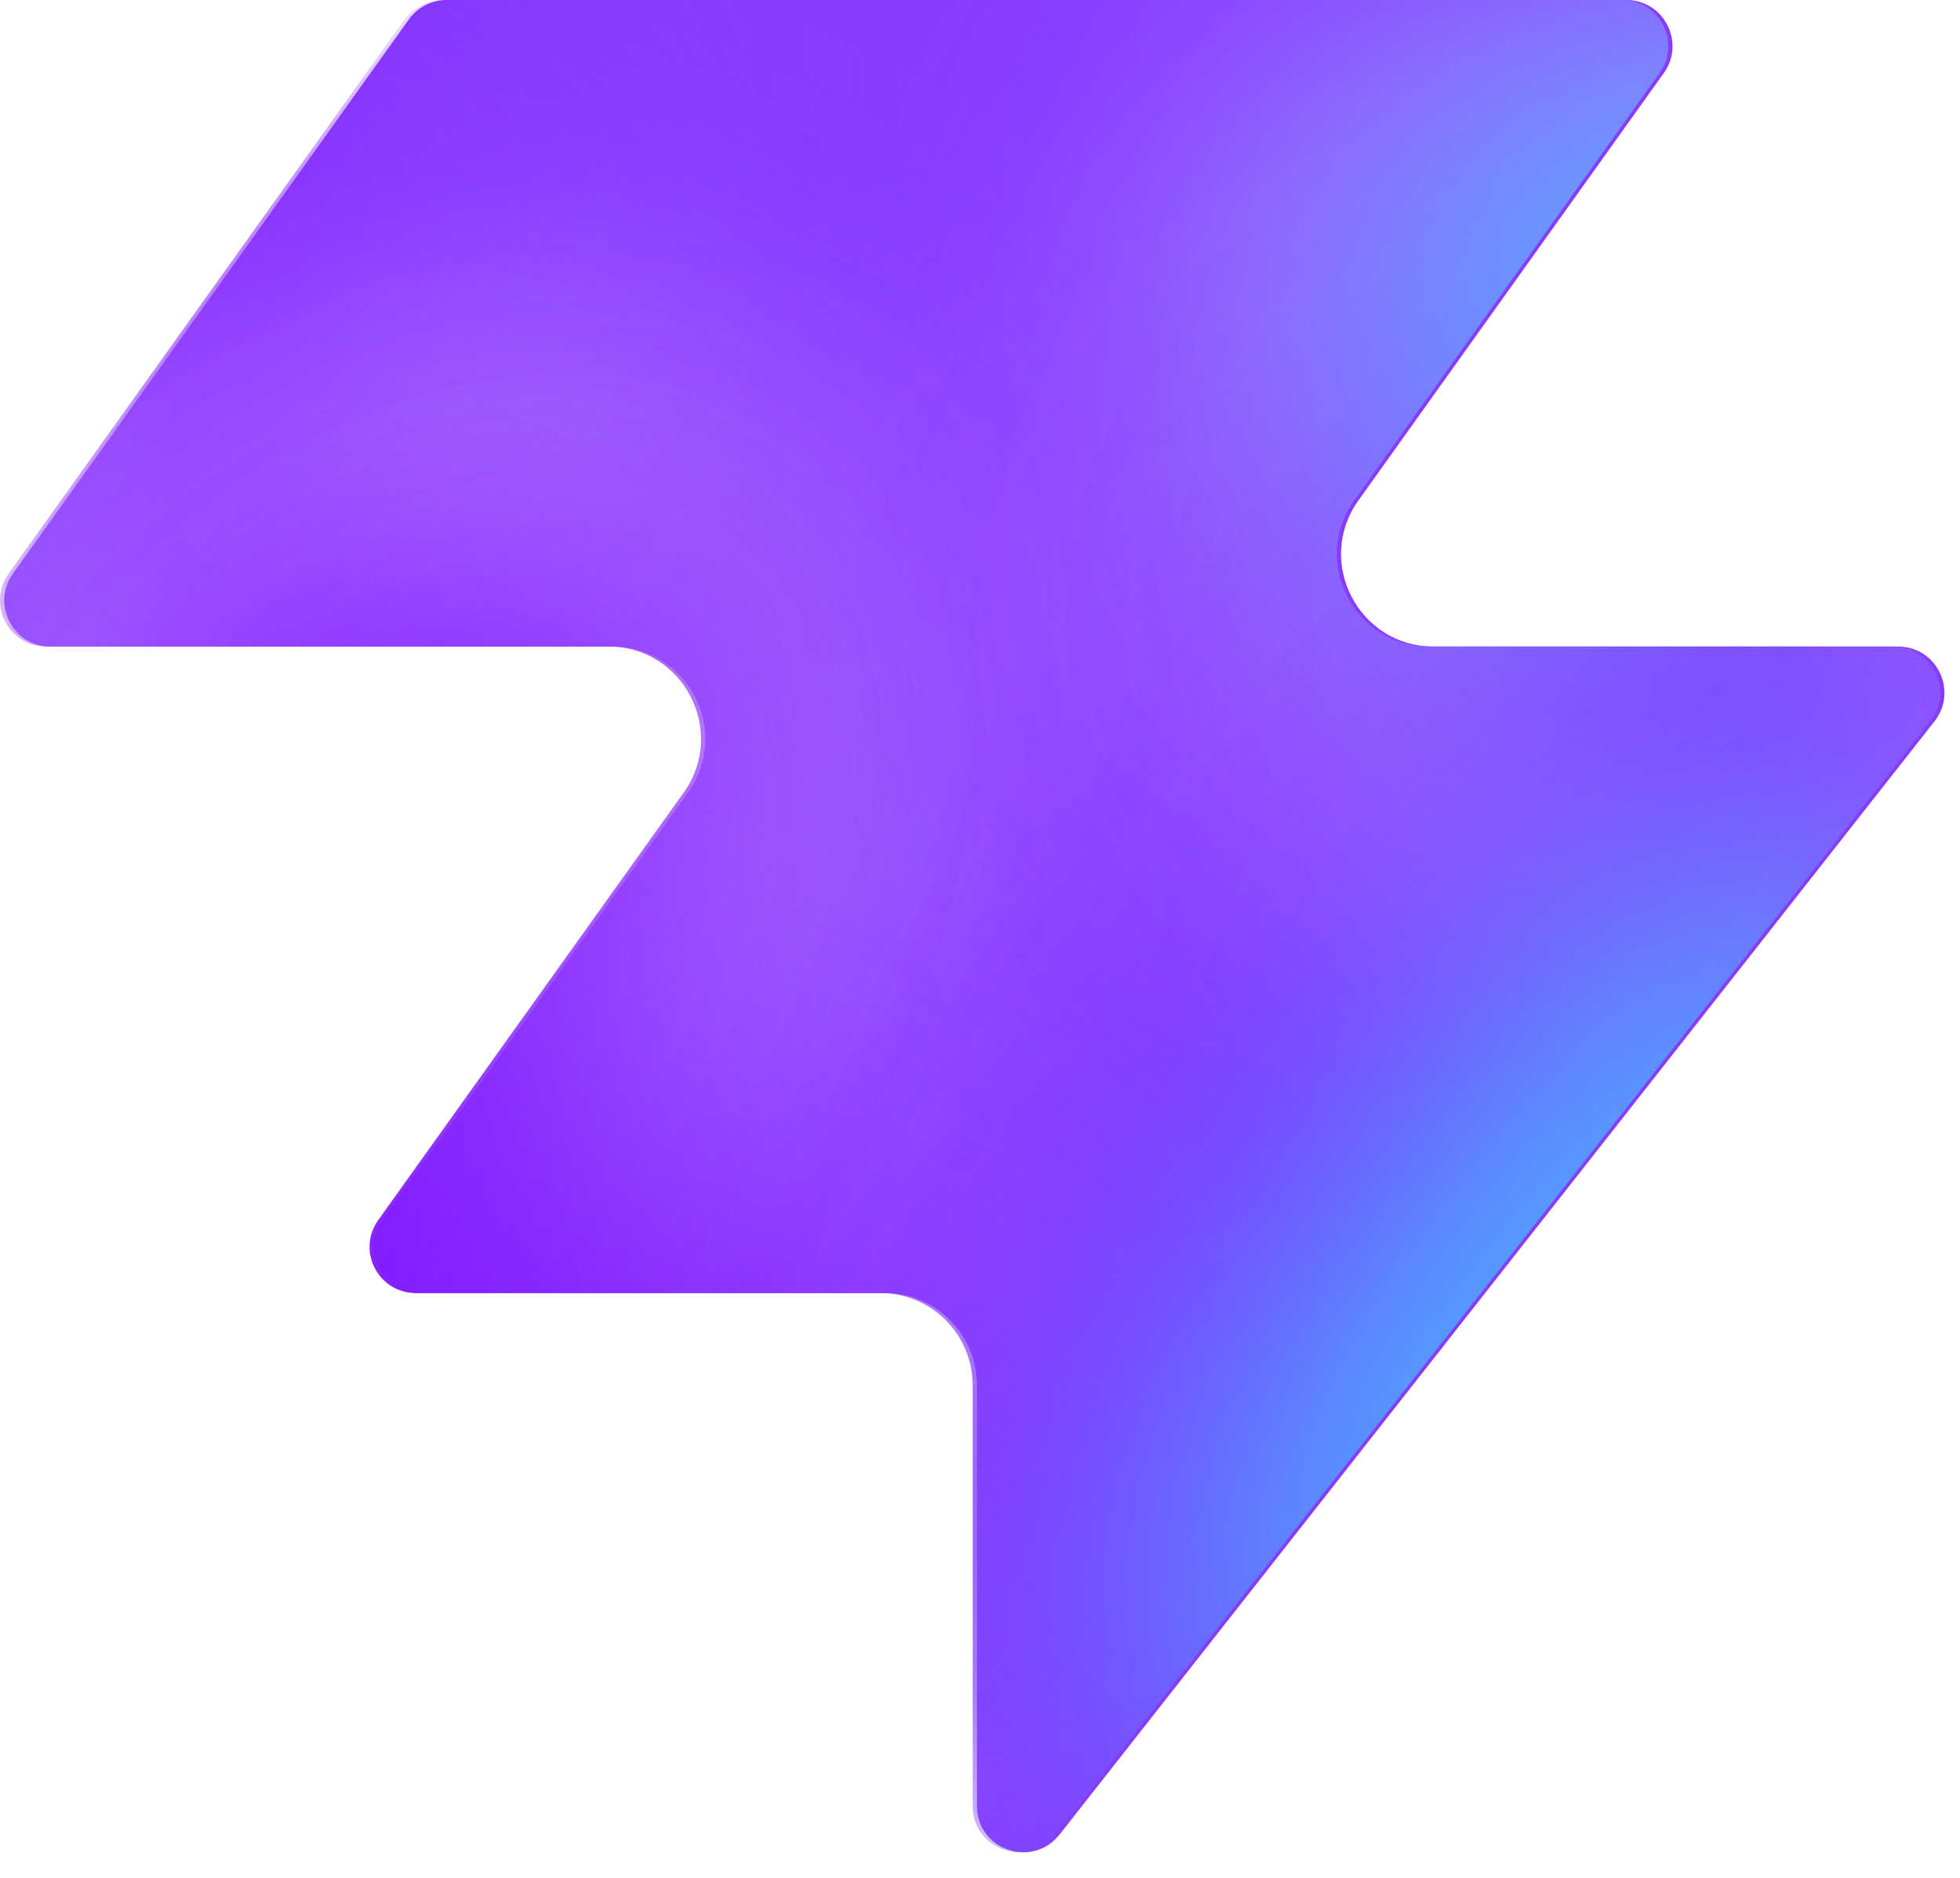
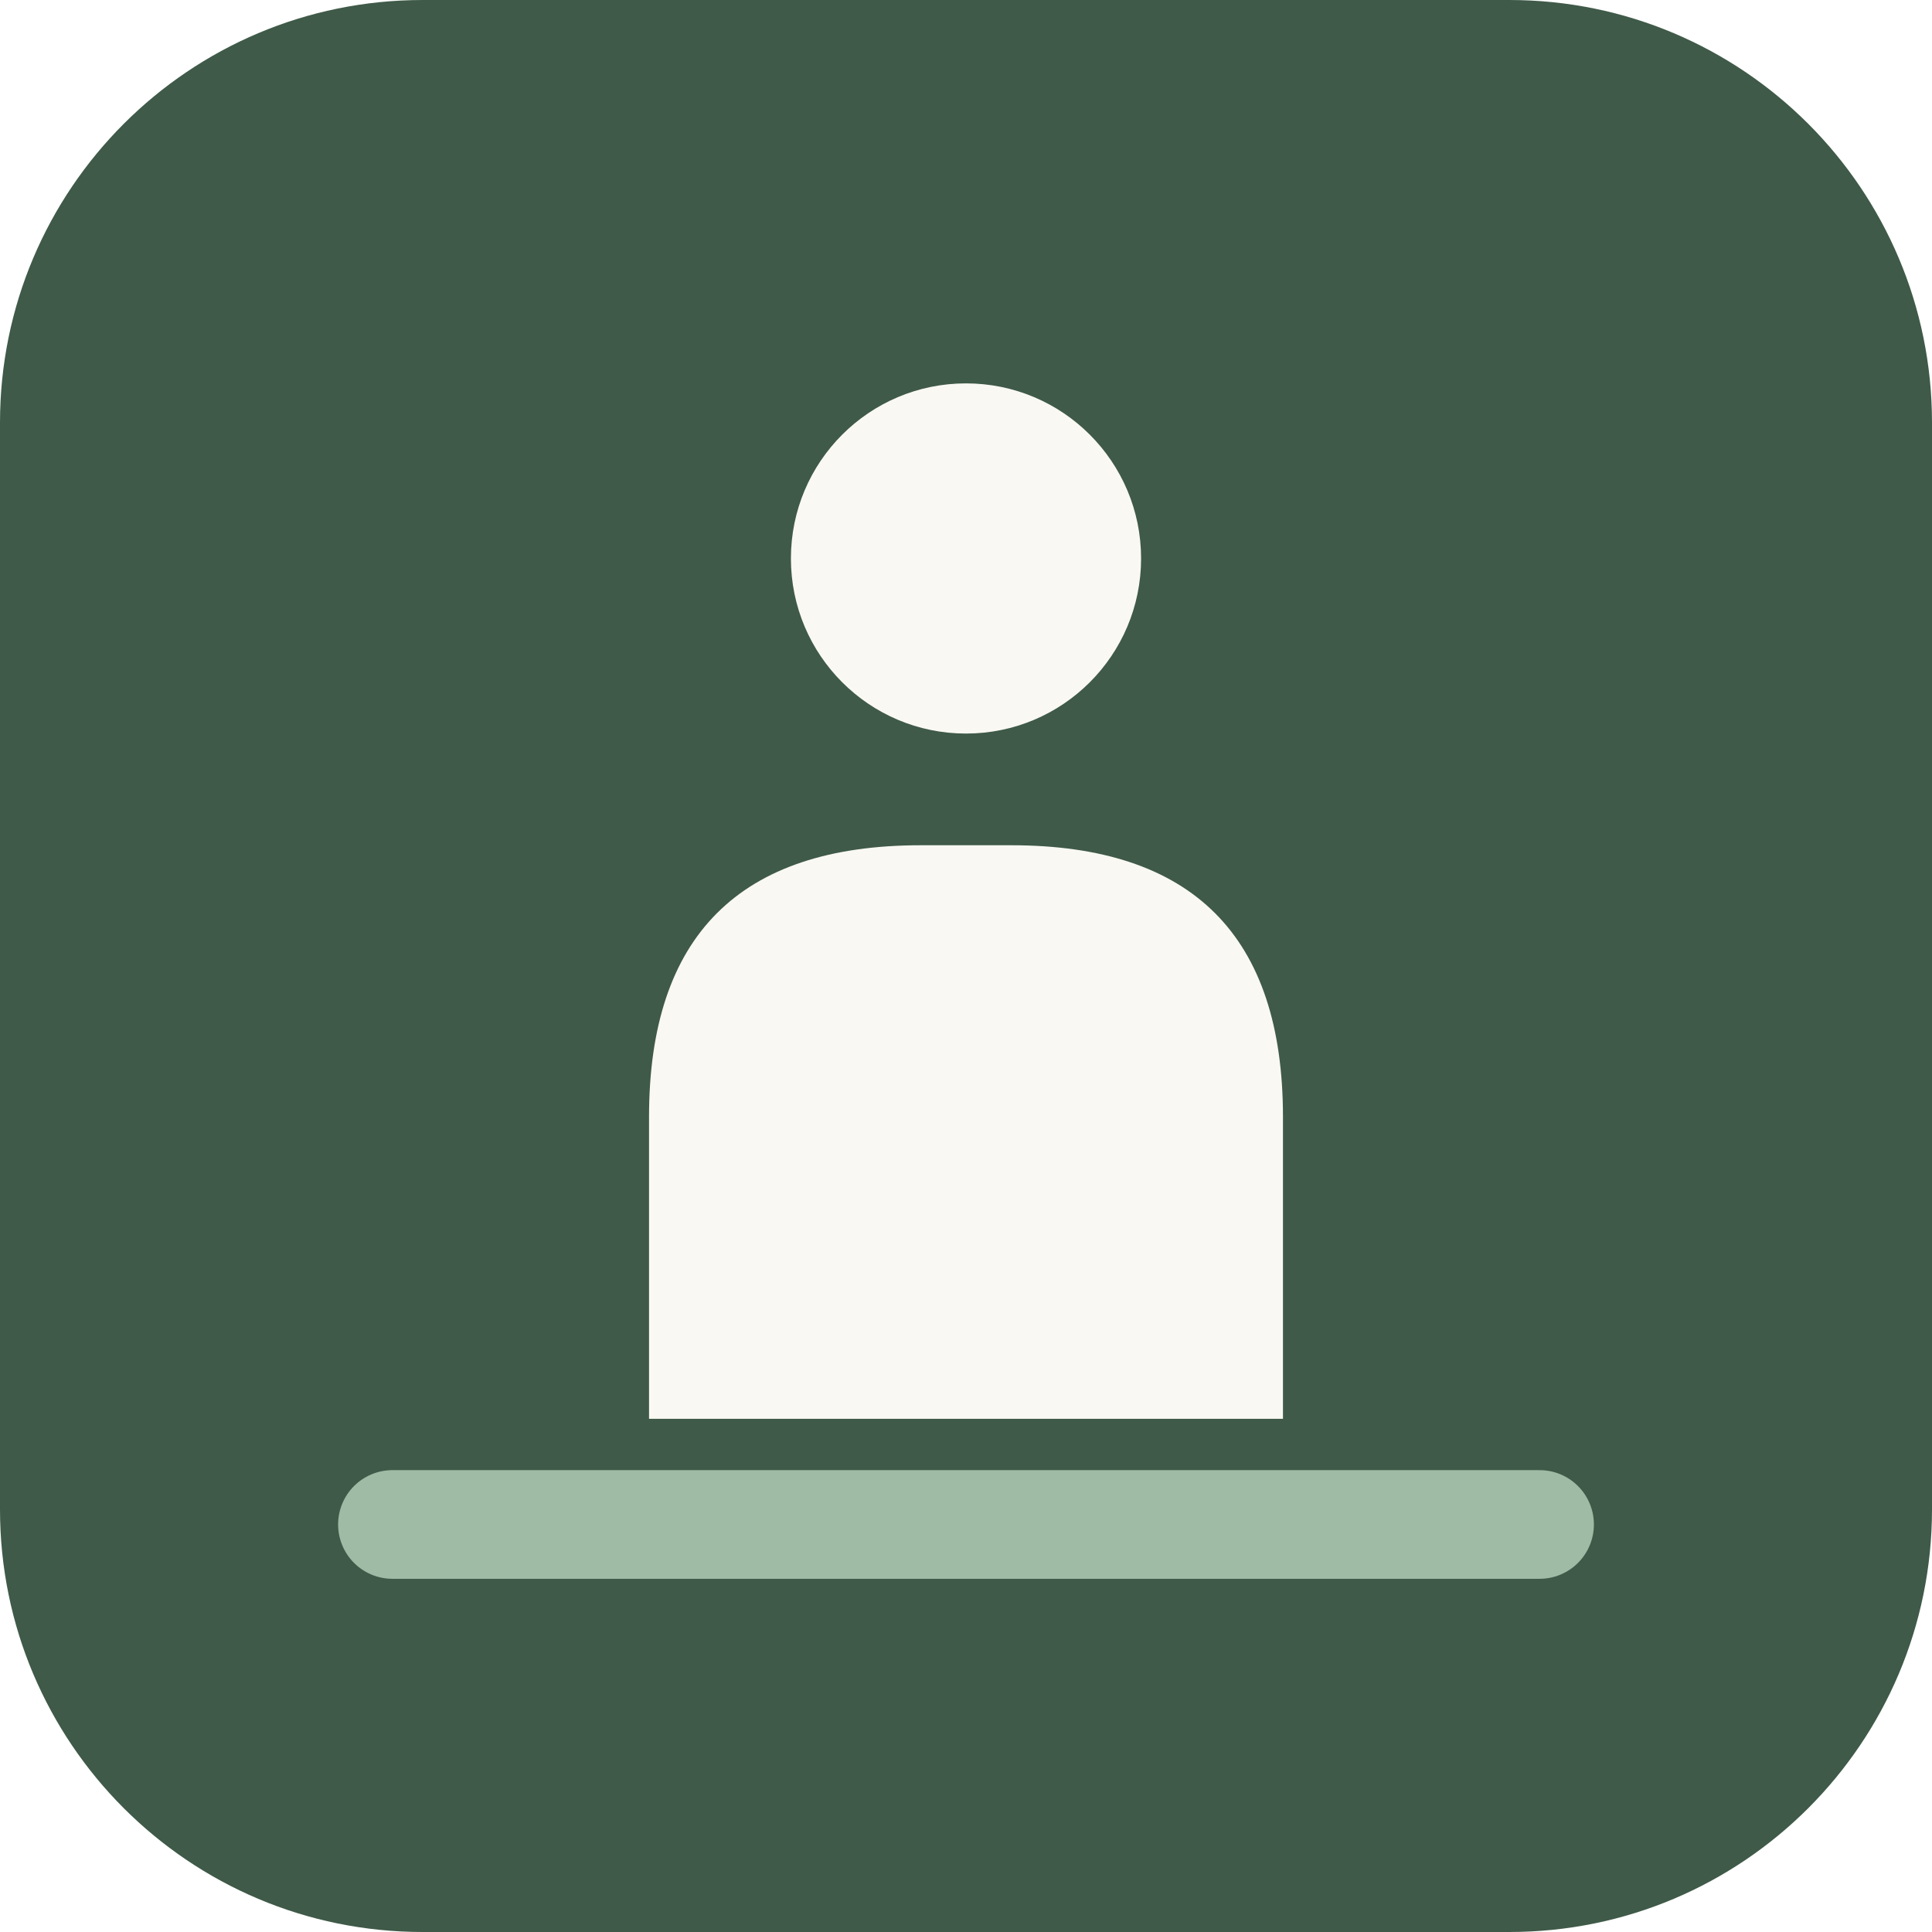
- <svg xmlns="http://www.w3.org/2000/svg" width="48" height="46" fill="none" viewBox="0 0 48 46">
-   <path fill="#863bff" d="M25.946 44.938c-.664.845-2.021.375-2.021-.698V33.937a2.26 2.26 0 0 0-2.262-2.262H10.287c-.92 0-1.456-1.04-.92-1.788l7.48-10.471c1.07-1.497 0-3.578-1.842-3.578H1.237c-.92 0-1.456-1.04-.92-1.788L10.013.474c.214-.297.556-.474.92-.474h28.894c.92 0 1.456 1.04.92 1.788l-7.48 10.471c-1.07 1.498 0 3.579 1.842 3.579h11.377c.943 0 1.473 1.088.89 1.83L25.947 44.94z" style="fill:#863bff;fill:color(display-p3 .525 .23 1);fill-opacity:1" />
-   <mask id="a" width="48" height="46" x="0" y="0" maskUnits="userSpaceOnUse" style="mask-type:alpha">
-     <path fill="#000" d="M25.842 44.938c-.664.844-2.021.375-2.021-.698V33.937a2.26 2.26 0 0 0-2.262-2.262H10.183c-.92 0-1.456-1.04-.92-1.788l7.48-10.471c1.07-1.498 0-3.579-1.842-3.579H1.133c-.92 0-1.456-1.04-.92-1.787L9.91.473c.214-.297.556-.474.92-.474h28.894c.92 0 1.456 1.04.92 1.788l-7.48 10.471c-1.07 1.498 0 3.578 1.842 3.578h11.377c.943 0 1.473 1.088.89 1.832L25.843 44.94z" style="fill:#000;fill-opacity:1" />
-   </mask>
-   <g mask="url(#a)">
-     <g filter="url(#b)">
-       <ellipse cx="5.508" cy="14.704" fill="#ede6ff" rx="5.508" ry="14.704" style="fill:#ede6ff;fill:color(display-p3 .927 .903 1);fill-opacity:1" transform="matrix(.00324 1 1 -.00324 -4.47 31.516)" />
-     </g>
-     <g filter="url(#c)">
-       <ellipse cx="10.399" cy="29.851" fill="#ede6ff" rx="10.399" ry="29.851" style="fill:#ede6ff;fill:color(display-p3 .927 .903 1);fill-opacity:1" transform="matrix(.00324 1 1 -.00324 -39.328 7.883)" />
-     </g>
-     <g filter="url(#d)">
-       <ellipse cx="5.508" cy="30.487" fill="#7e14ff" rx="5.508" ry="30.487" style="fill:#7e14ff;fill:color(display-p3 .492 .077 1);fill-opacity:1" transform="rotate(89.814 -25.913 -14.639)scale(1 -1)" />
-     </g>
-     <g filter="url(#e)">
-       <ellipse cx="5.508" cy="30.599" fill="#7e14ff" rx="5.508" ry="30.599" style="fill:#7e14ff;fill:color(display-p3 .492 .077 1);fill-opacity:1" transform="rotate(89.814 -32.644 -3.334)scale(1 -1)" />
-     </g>
-     <g filter="url(#f)">
-       <ellipse cx="5.508" cy="30.599" fill="#7e14ff" rx="5.508" ry="30.599" style="fill:#7e14ff;fill:color(display-p3 .492 .077 1);fill-opacity:1" transform="matrix(.00324 1 1 -.00324 -34.34 30.47)" />
-     </g>
-     <g filter="url(#g)">
-       <ellipse cx="14.072" cy="22.078" fill="#ede6ff" rx="14.072" ry="22.078" style="fill:#ede6ff;fill:color(display-p3 .927 .903 1);fill-opacity:1" transform="rotate(93.35 24.506 48.493)scale(-1 1)" />
-     </g>
-     <g filter="url(#h)">
-       <ellipse cx="3.47" cy="21.501" fill="#7e14ff" rx="3.47" ry="21.501" style="fill:#7e14ff;fill:color(display-p3 .492 .077 1);fill-opacity:1" transform="rotate(89.009 28.708 47.59)scale(-1 1)" />
-     </g>
-     <g filter="url(#i)">
-       <ellipse cx="3.47" cy="21.501" fill="#7e14ff" rx="3.47" ry="21.501" style="fill:#7e14ff;fill:color(display-p3 .492 .077 1);fill-opacity:1" transform="rotate(89.009 28.708 47.59)scale(-1 1)" />
-     </g>
-     <g filter="url(#j)">
-       <ellipse cx=".387" cy="8.972" fill="#7e14ff" rx="4.407" ry="29.108" style="fill:#7e14ff;fill:color(display-p3 .492 .077 1);fill-opacity:1" transform="rotate(39.51 .387 8.972)" />
-     </g>
-     <g filter="url(#k)">
-       <ellipse cx="47.523" cy="-6.092" fill="#7e14ff" rx="4.407" ry="29.108" style="fill:#7e14ff;fill:color(display-p3 .492 .077 1);fill-opacity:1" transform="rotate(37.892 47.523 -6.092)" />
-     </g>
-     <g filter="url(#l)">
-       <ellipse cx="41.412" cy="6.333" fill="#47bfff" rx="5.971" ry="9.665" style="fill:#47bfff;fill:color(display-p3 .28 .748 1);fill-opacity:1" transform="rotate(37.892 41.412 6.333)" />
-     </g>
-     <g filter="url(#m)">
-       <ellipse cx="-1.879" cy="38.332" fill="#7e14ff" rx="4.407" ry="29.108" style="fill:#7e14ff;fill:color(display-p3 .492 .077 1);fill-opacity:1" transform="rotate(37.892 -1.88 38.332)" />
-     </g>
-     <g filter="url(#n)">
-       <ellipse cx="-1.879" cy="38.332" fill="#7e14ff" rx="4.407" ry="29.108" style="fill:#7e14ff;fill:color(display-p3 .492 .077 1);fill-opacity:1" transform="rotate(37.892 -1.88 38.332)" />
-     </g>
-     <g filter="url(#o)">
-       <ellipse cx="35.651" cy="29.907" fill="#7e14ff" rx="4.407" ry="29.108" style="fill:#7e14ff;fill:color(display-p3 .492 .077 1);fill-opacity:1" transform="rotate(37.892 35.651 29.907)" />
-     </g>
-     <g filter="url(#p)">
-       <ellipse cx="38.418" cy="32.4" fill="#47bfff" rx="5.971" ry="15.297" style="fill:#47bfff;fill:color(display-p3 .28 .748 1);fill-opacity:1" transform="rotate(37.892 38.418 32.4)" />
-     </g>
-   </g>
-   <defs>
-     <filter id="b" width="60.045" height="41.654" x="-19.77" y="16.149" color-interpolation-filters="sRGB" filterUnits="userSpaceOnUse">
-       <feFlood flood-opacity="0" result="BackgroundImageFix" />
-       <feBlend in="SourceGraphic" in2="BackgroundImageFix" result="shape" />
-       <feGaussianBlur result="effect1_foregroundBlur_2002_17158" stdDeviation="7.659" />
-     </filter>
-     <filter id="c" width="90.34" height="51.437" x="-54.613" y="-7.533" color-interpolation-filters="sRGB" filterUnits="userSpaceOnUse">
-       <feFlood flood-opacity="0" result="BackgroundImageFix" />
-       <feBlend in="SourceGraphic" in2="BackgroundImageFix" result="shape" />
-       <feGaussianBlur result="effect1_foregroundBlur_2002_17158" stdDeviation="7.659" />
-     </filter>
-     <filter id="d" width="79.355" height="29.4" x="-49.64" y="2.03" color-interpolation-filters="sRGB" filterUnits="userSpaceOnUse">
-       <feFlood flood-opacity="0" result="BackgroundImageFix" />
-       <feBlend in="SourceGraphic" in2="BackgroundImageFix" result="shape" />
-       <feGaussianBlur result="effect1_foregroundBlur_2002_17158" stdDeviation="4.596" />
-     </filter>
-     <filter id="e" width="79.579" height="29.4" x="-45.045" y="20.029" color-interpolation-filters="sRGB" filterUnits="userSpaceOnUse">
-       <feFlood flood-opacity="0" result="BackgroundImageFix" />
-       <feBlend in="SourceGraphic" in2="BackgroundImageFix" result="shape" />
-       <feGaussianBlur result="effect1_foregroundBlur_2002_17158" stdDeviation="4.596" />
-     </filter>
-     <filter id="f" width="79.579" height="29.4" x="-43.513" y="21.178" color-interpolation-filters="sRGB" filterUnits="userSpaceOnUse">
-       <feFlood flood-opacity="0" result="BackgroundImageFix" />
-       <feBlend in="SourceGraphic" in2="BackgroundImageFix" result="shape" />
-       <feGaussianBlur result="effect1_foregroundBlur_2002_17158" stdDeviation="4.596" />
-     </filter>
-     <filter id="g" width="74.749" height="58.852" x="15.756" y="-17.901" color-interpolation-filters="sRGB" filterUnits="userSpaceOnUse">
-       <feFlood flood-opacity="0" result="BackgroundImageFix" />
-       <feBlend in="SourceGraphic" in2="BackgroundImageFix" result="shape" />
-       <feGaussianBlur result="effect1_foregroundBlur_2002_17158" stdDeviation="7.659" />
-     </filter>
-     <filter id="h" width="61.377" height="25.362" x="23.548" y="2.284" color-interpolation-filters="sRGB" filterUnits="userSpaceOnUse">
-       <feFlood flood-opacity="0" result="BackgroundImageFix" />
-       <feBlend in="SourceGraphic" in2="BackgroundImageFix" result="shape" />
-       <feGaussianBlur result="effect1_foregroundBlur_2002_17158" stdDeviation="4.596" />
-     </filter>
-     <filter id="i" width="61.377" height="25.362" x="23.548" y="2.284" color-interpolation-filters="sRGB" filterUnits="userSpaceOnUse">
-       <feFlood flood-opacity="0" result="BackgroundImageFix" />
-       <feBlend in="SourceGraphic" in2="BackgroundImageFix" result="shape" />
-       <feGaussianBlur result="effect1_foregroundBlur_2002_17158" stdDeviation="4.596" />
-     </filter>
-     <filter id="j" width="56.045" height="63.649" x="-27.636" y="-22.853" color-interpolation-filters="sRGB" filterUnits="userSpaceOnUse">
-       <feFlood flood-opacity="0" result="BackgroundImageFix" />
-       <feBlend in="SourceGraphic" in2="BackgroundImageFix" result="shape" />
-       <feGaussianBlur result="effect1_foregroundBlur_2002_17158" stdDeviation="4.596" />
-     </filter>
-     <filter id="k" width="54.814" height="64.646" x="20.116" y="-38.415" color-interpolation-filters="sRGB" filterUnits="userSpaceOnUse">
-       <feFlood flood-opacity="0" result="BackgroundImageFix" />
-       <feBlend in="SourceGraphic" in2="BackgroundImageFix" result="shape" />
-       <feGaussianBlur result="effect1_foregroundBlur_2002_17158" stdDeviation="4.596" />
-     </filter>
-     <filter id="l" width="33.541" height="35.313" x="24.641" y="-11.323" color-interpolation-filters="sRGB" filterUnits="userSpaceOnUse">
-       <feFlood flood-opacity="0" result="BackgroundImageFix" />
-       <feBlend in="SourceGraphic" in2="BackgroundImageFix" result="shape" />
-       <feGaussianBlur result="effect1_foregroundBlur_2002_17158" stdDeviation="4.596" />
-     </filter>
-     <filter id="m" width="54.814" height="64.646" x="-29.286" y="6.009" color-interpolation-filters="sRGB" filterUnits="userSpaceOnUse">
-       <feFlood flood-opacity="0" result="BackgroundImageFix" />
-       <feBlend in="SourceGraphic" in2="BackgroundImageFix" result="shape" />
-       <feGaussianBlur result="effect1_foregroundBlur_2002_17158" stdDeviation="4.596" />
-     </filter>
-     <filter id="n" width="54.814" height="64.646" x="-29.286" y="6.009" color-interpolation-filters="sRGB" filterUnits="userSpaceOnUse">
-       <feFlood flood-opacity="0" result="BackgroundImageFix" />
-       <feBlend in="SourceGraphic" in2="BackgroundImageFix" result="shape" />
-       <feGaussianBlur result="effect1_foregroundBlur_2002_17158" stdDeviation="4.596" />
-     </filter>
-     <filter id="o" width="54.814" height="64.646" x="8.244" y="-2.416" color-interpolation-filters="sRGB" filterUnits="userSpaceOnUse">
-       <feFlood flood-opacity="0" result="BackgroundImageFix" />
-       <feBlend in="SourceGraphic" in2="BackgroundImageFix" result="shape" />
-       <feGaussianBlur result="effect1_foregroundBlur_2002_17158" stdDeviation="4.596" />
-     </filter>
-     <filter id="p" width="39.409" height="43.623" x="18.713" y="10.588" color-interpolation-filters="sRGB" filterUnits="userSpaceOnUse">
-       <feFlood flood-opacity="0" result="BackgroundImageFix" />
-       <feBlend in="SourceGraphic" in2="BackgroundImageFix" result="shape" />
-       <feGaussianBlur result="effect1_foregroundBlur_2002_17158" stdDeviation="4.596" />
-     </filter>
-   </defs>
+ <svg xmlns="http://www.w3.org/2000/svg" viewBox="0 0 64 64">
+   <rect width="64" height="64" rx="14" fill="#3F5A48" />
+   <circle cx="32" cy="18.5" r="5.8" fill="#FAF8F3" />
+   <path d="M21.5 47 V37 Q21.5 28 30.5 28 H33.5 Q42.5 28 42.5 37 V47 Z" fill="#FAF8F3" />
+   <line x1="13" y1="50.5" x2="51" y2="50.5" stroke="#9FBBA5" stroke-width="3.6" stroke-linecap="round" />
</svg>
